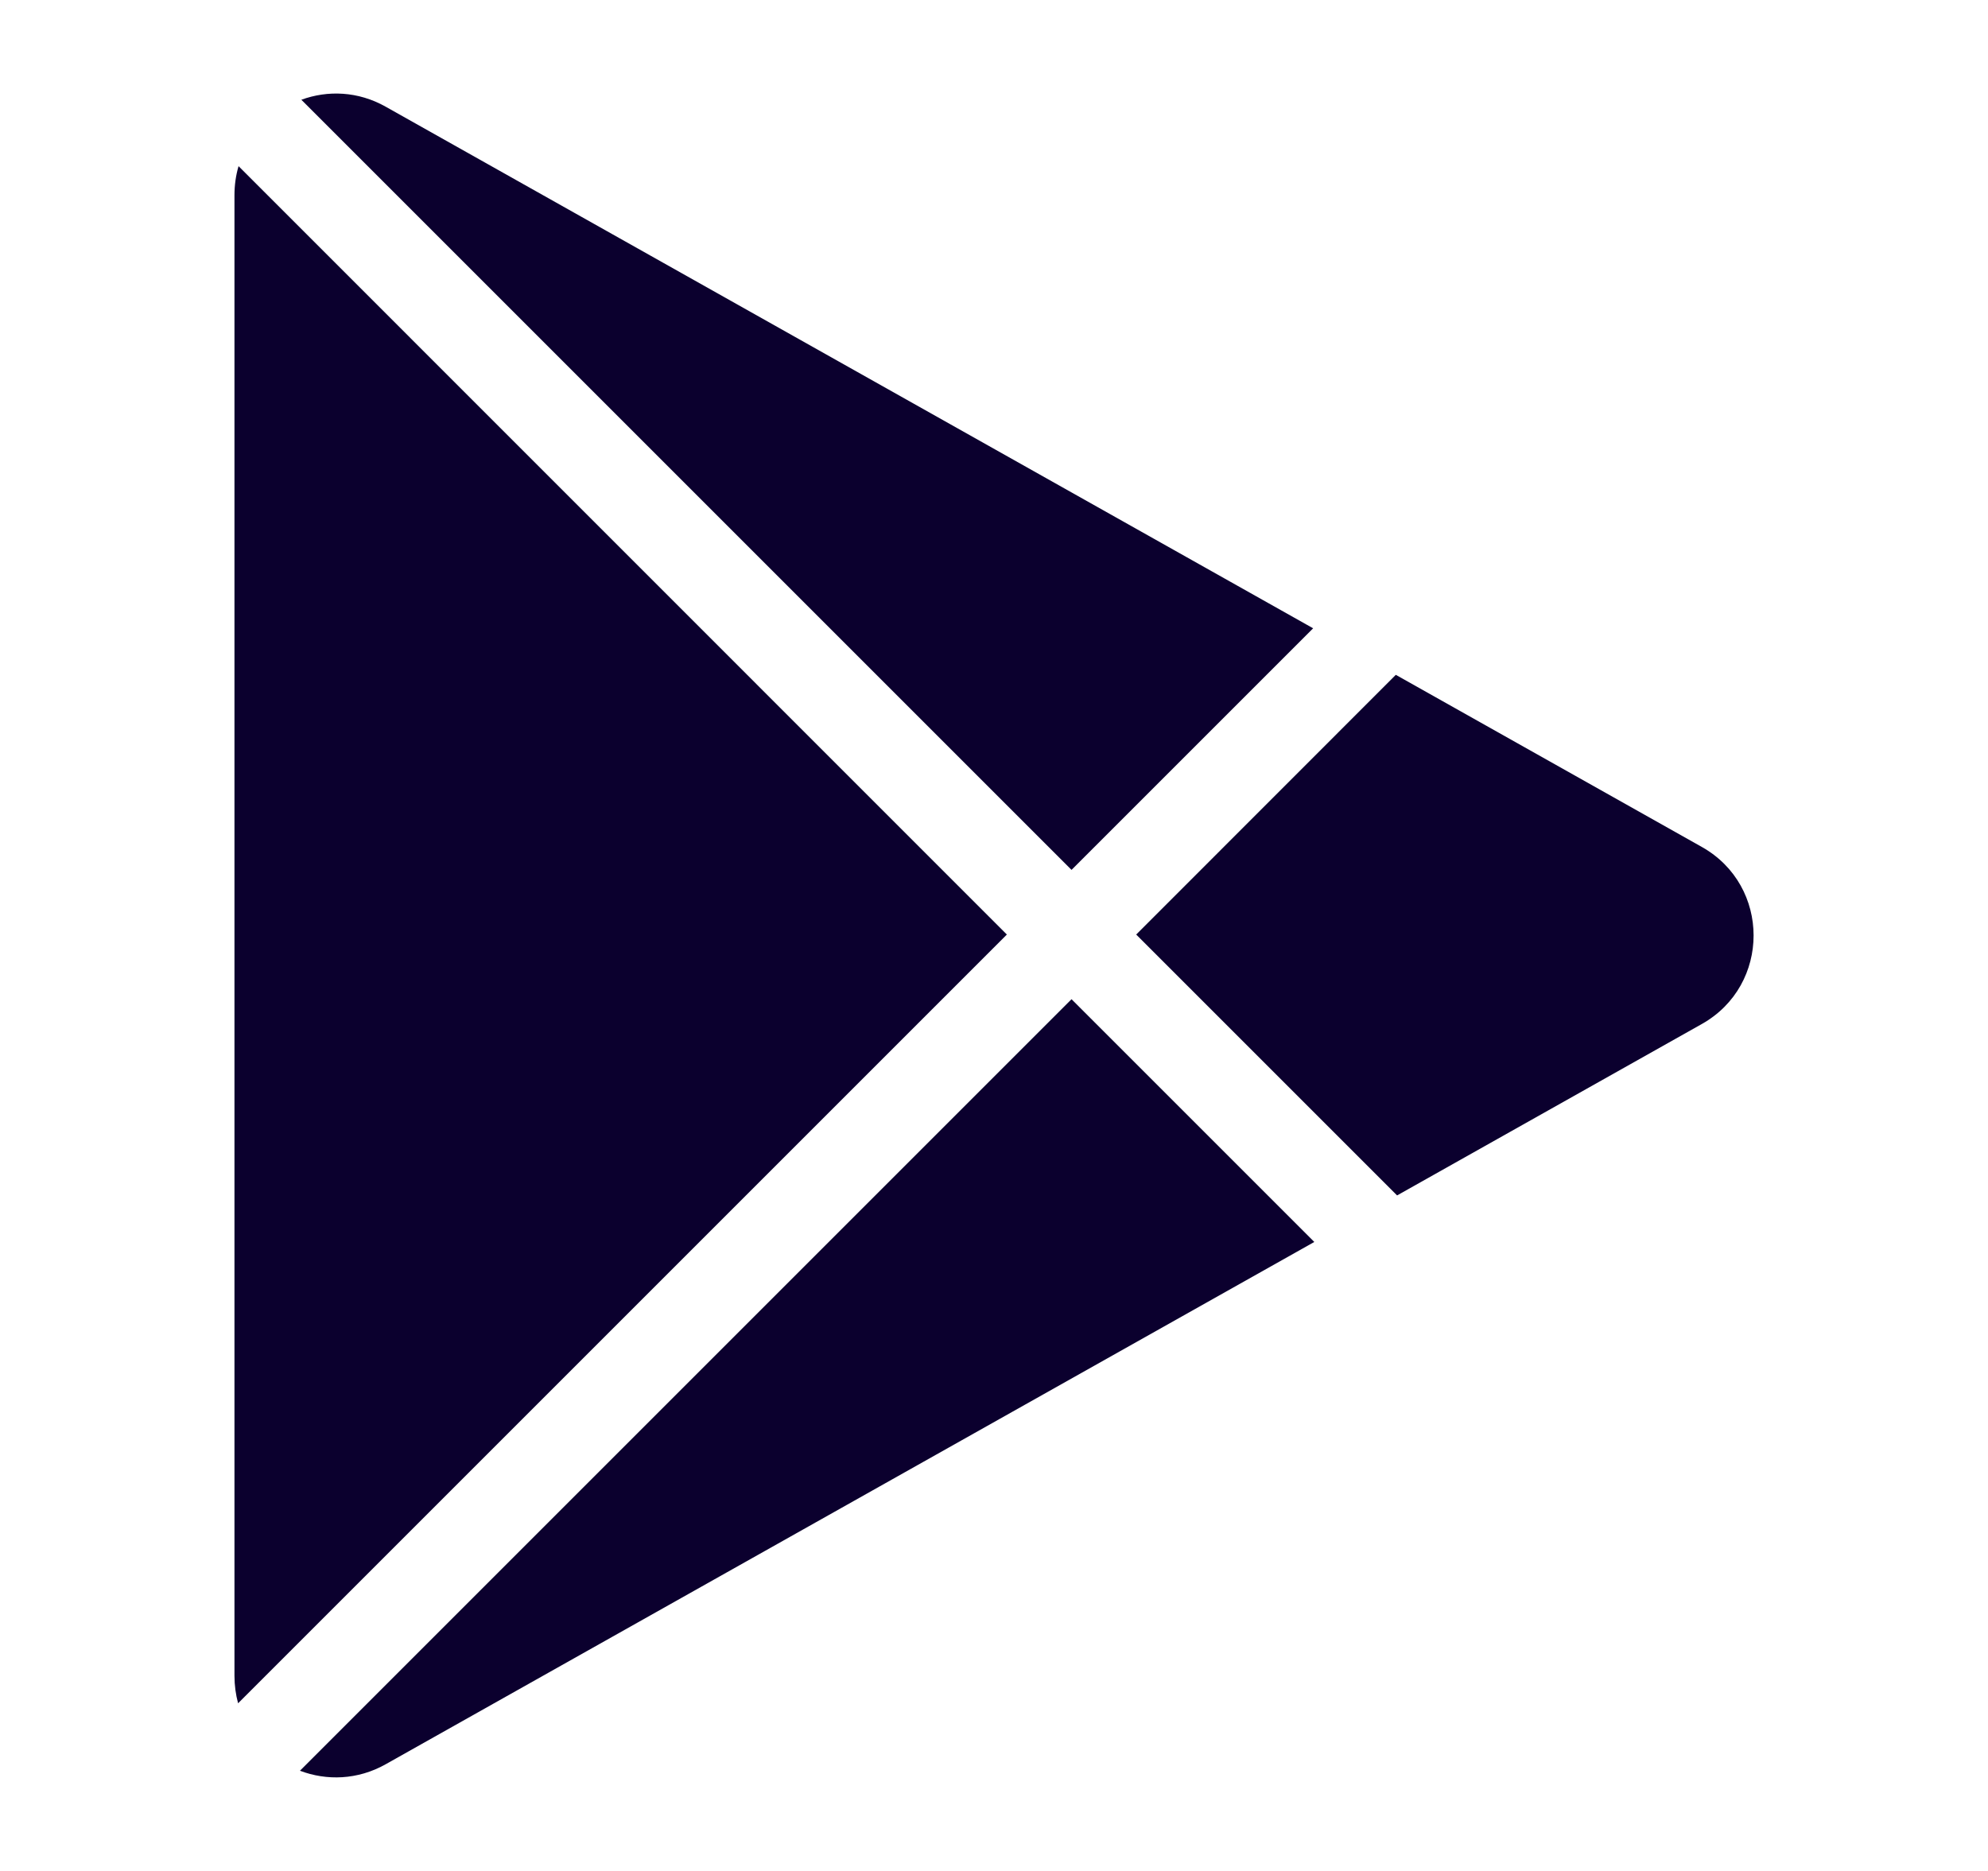
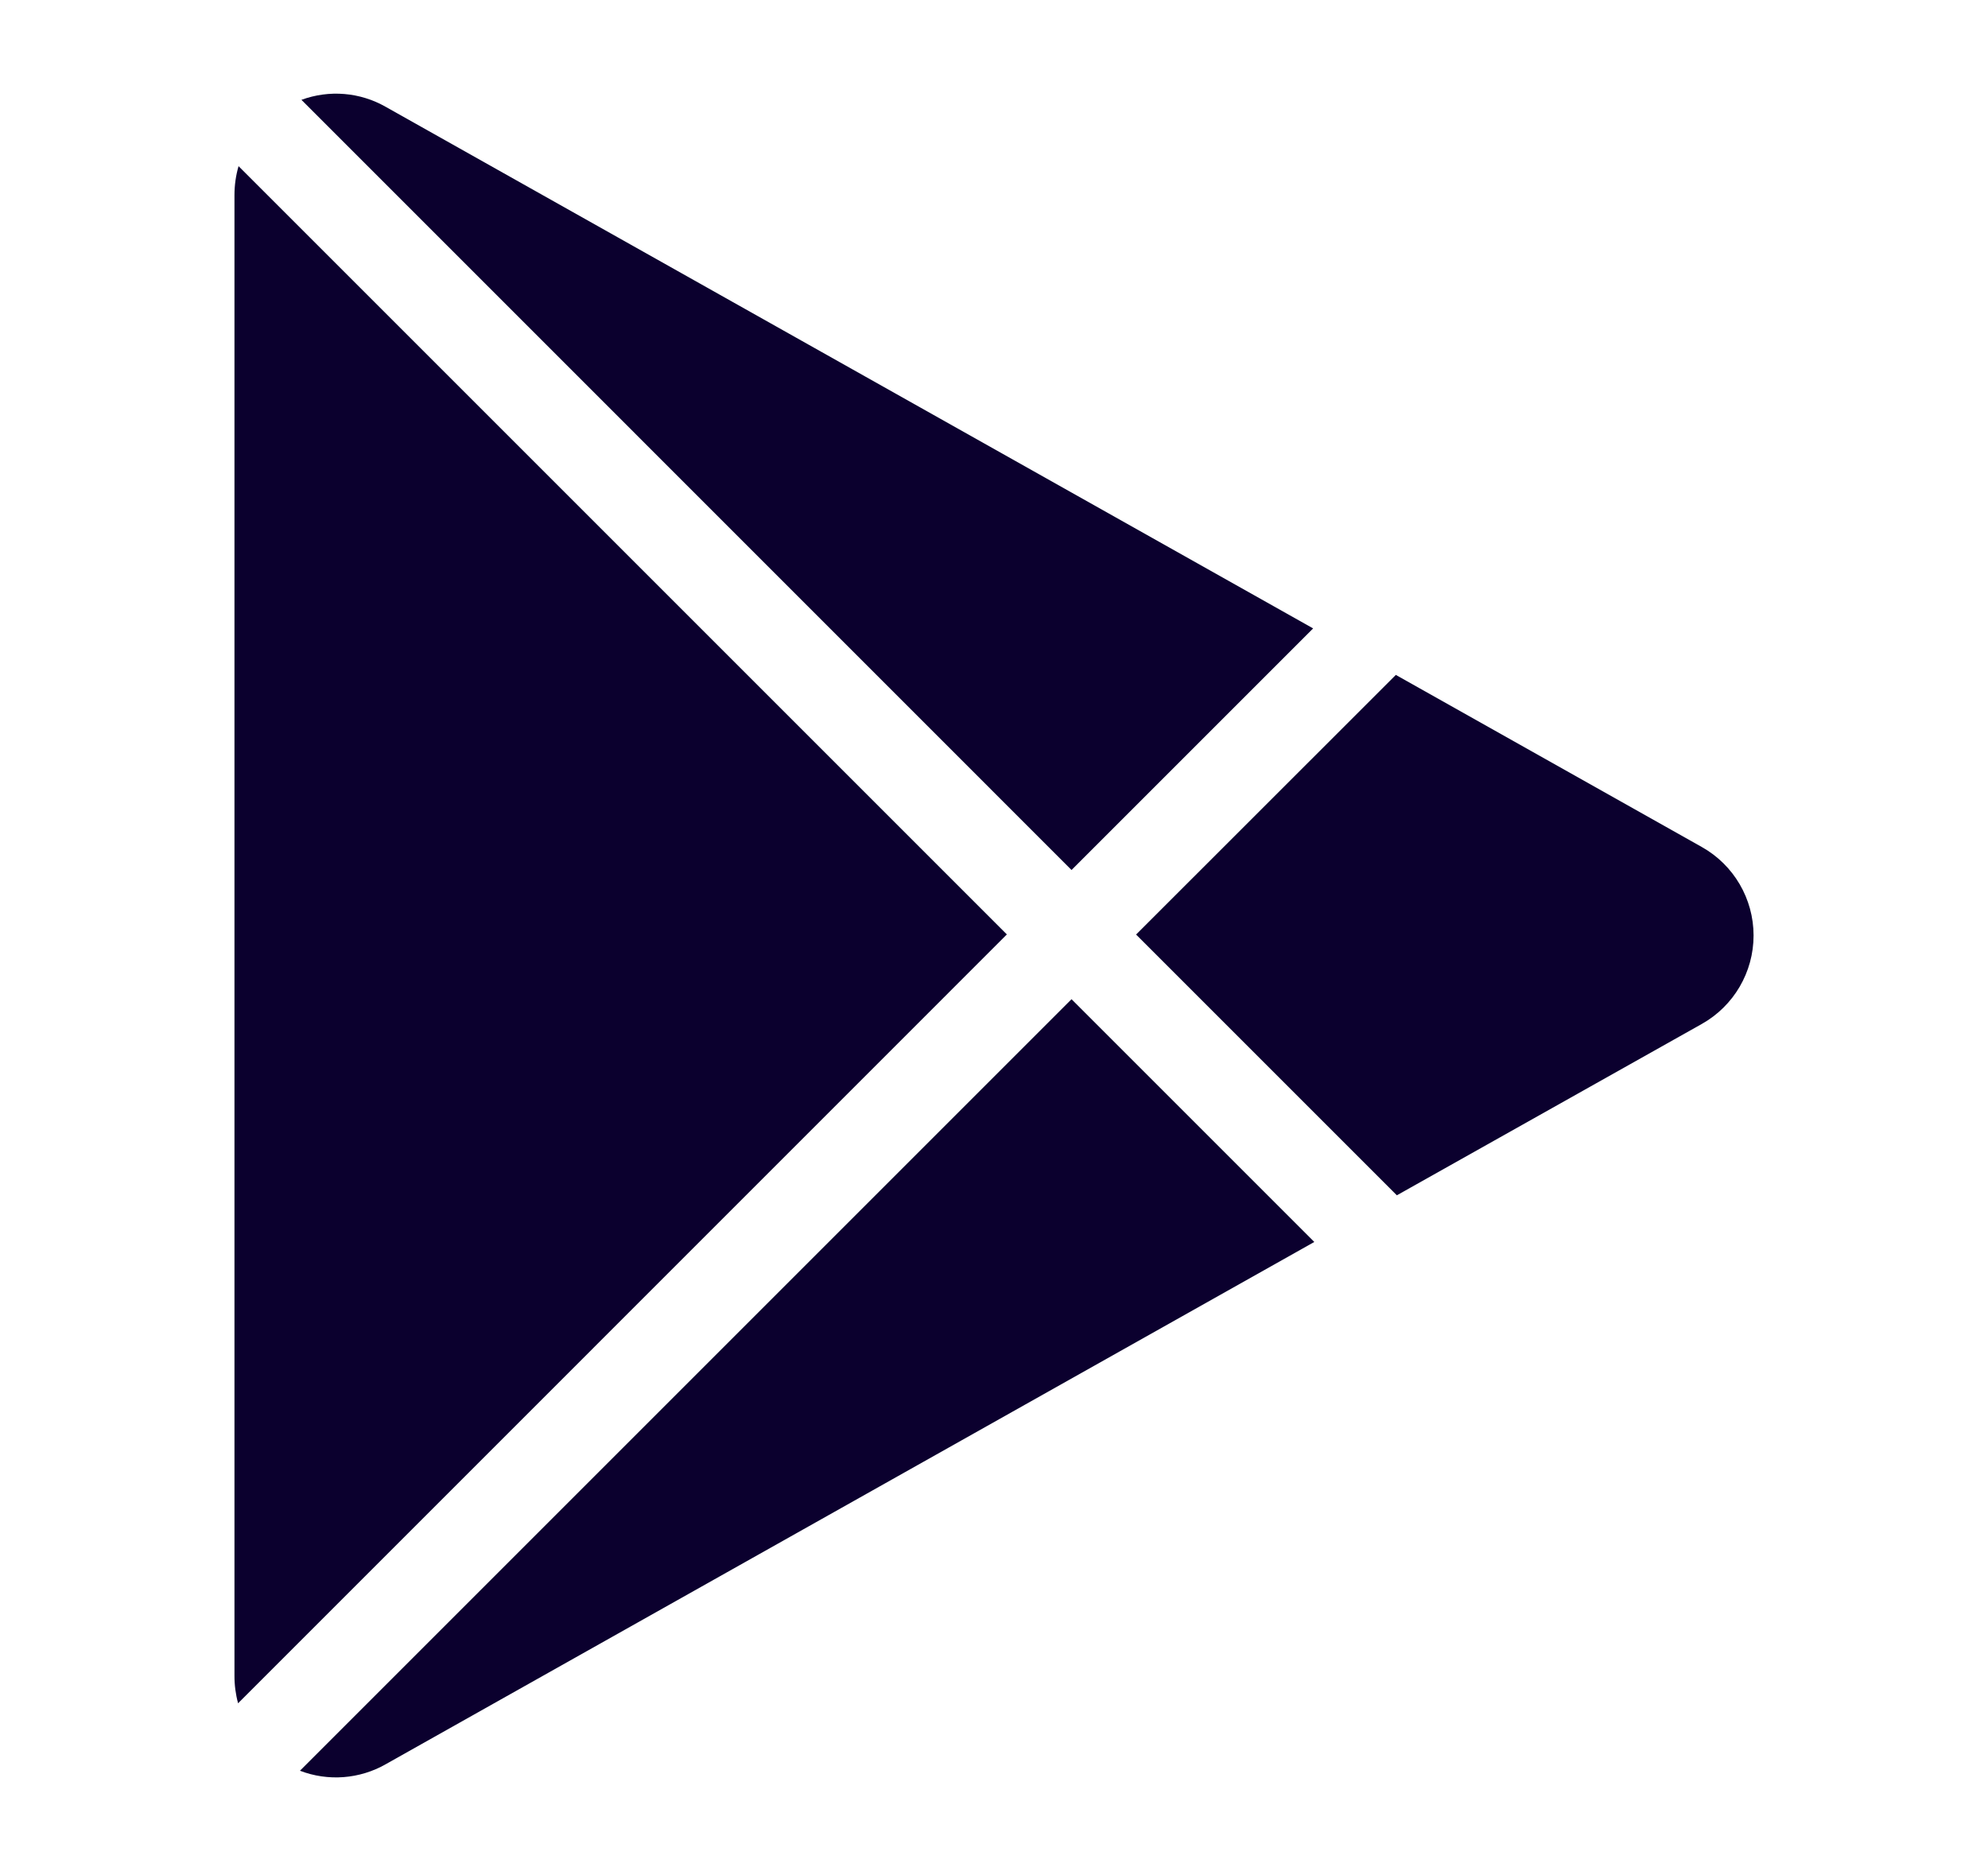
<svg xmlns="http://www.w3.org/2000/svg" width="17" height="16" viewBox="0 0 17 16" fill="none">
-   <path fill-rule="evenodd" clip-rule="evenodd" d="M2.04 1.421L8.61 7.992L2.036 14.566C2.016 14.492 2.005 14.413 2.005 14.33V1.67C2.005 1.582 2.017 1.499 2.04 1.421ZM2.577 0.853L9.163 7.439L11.229 5.373L3.299 0.913C3.062 0.779 2.801 0.771 2.577 0.853ZM11.936 5.771L9.716 7.992L11.947 10.223L14.553 8.757C15.143 8.425 15.143 7.575 14.553 7.243L11.936 5.771ZM11.239 10.621L9.163 8.545L2.565 15.143C2.792 15.229 3.058 15.223 3.299 15.087L11.239 10.621Z" fill="#0B002E" />
+   <path fill-rule="evenodd" clip-rule="evenodd" d="M2.04 1.421l6.57 6.57-6.574 6.575a.881.881 0 01-.031-.236V1.67c0-.088.012-.17.035-.249zm.537-.568L9.163 7.44l2.066-2.066-7.93-4.46a.857.857 0 00-.722-.06zm9.36 4.918L9.715 7.992l2.23 2.23 2.607-1.465a.868.868 0 000-1.514l-2.617-1.472zm-.698 4.85L9.163 8.545l-6.598 6.598a.86.86 0 00.734-.056l7.94-4.466z" fill="#0B002E" />
</svg>
